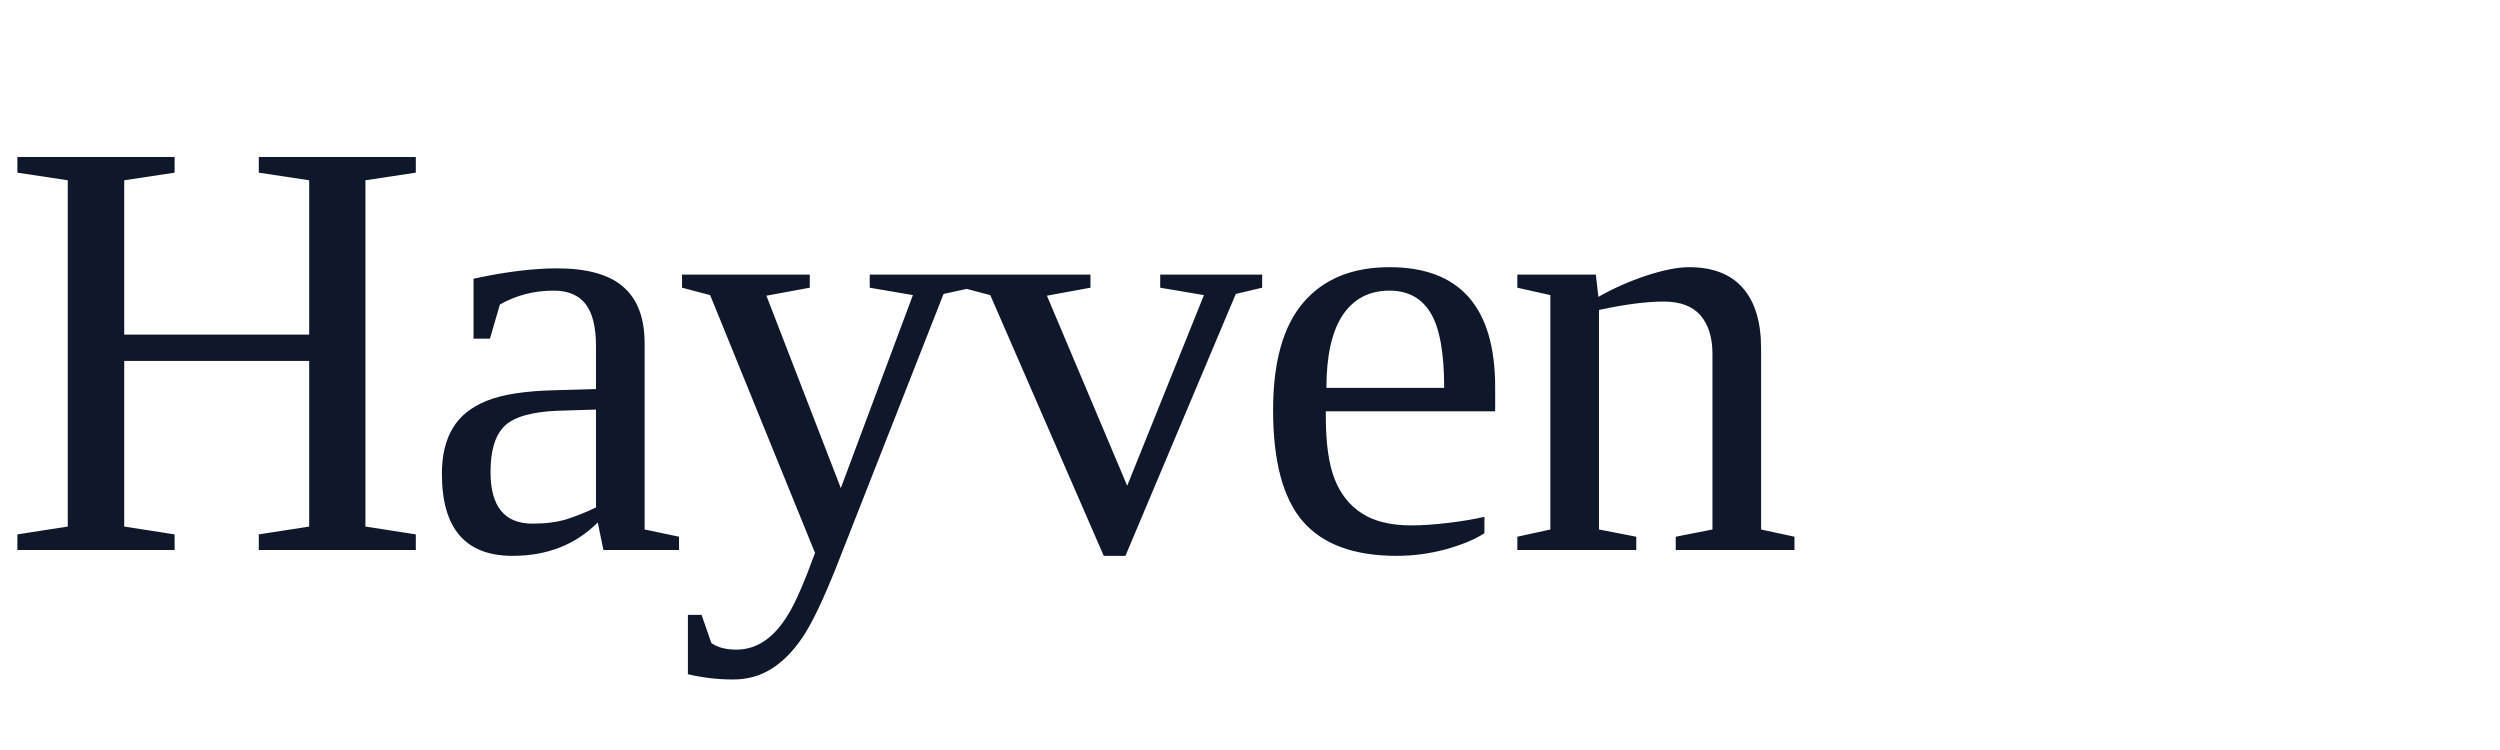
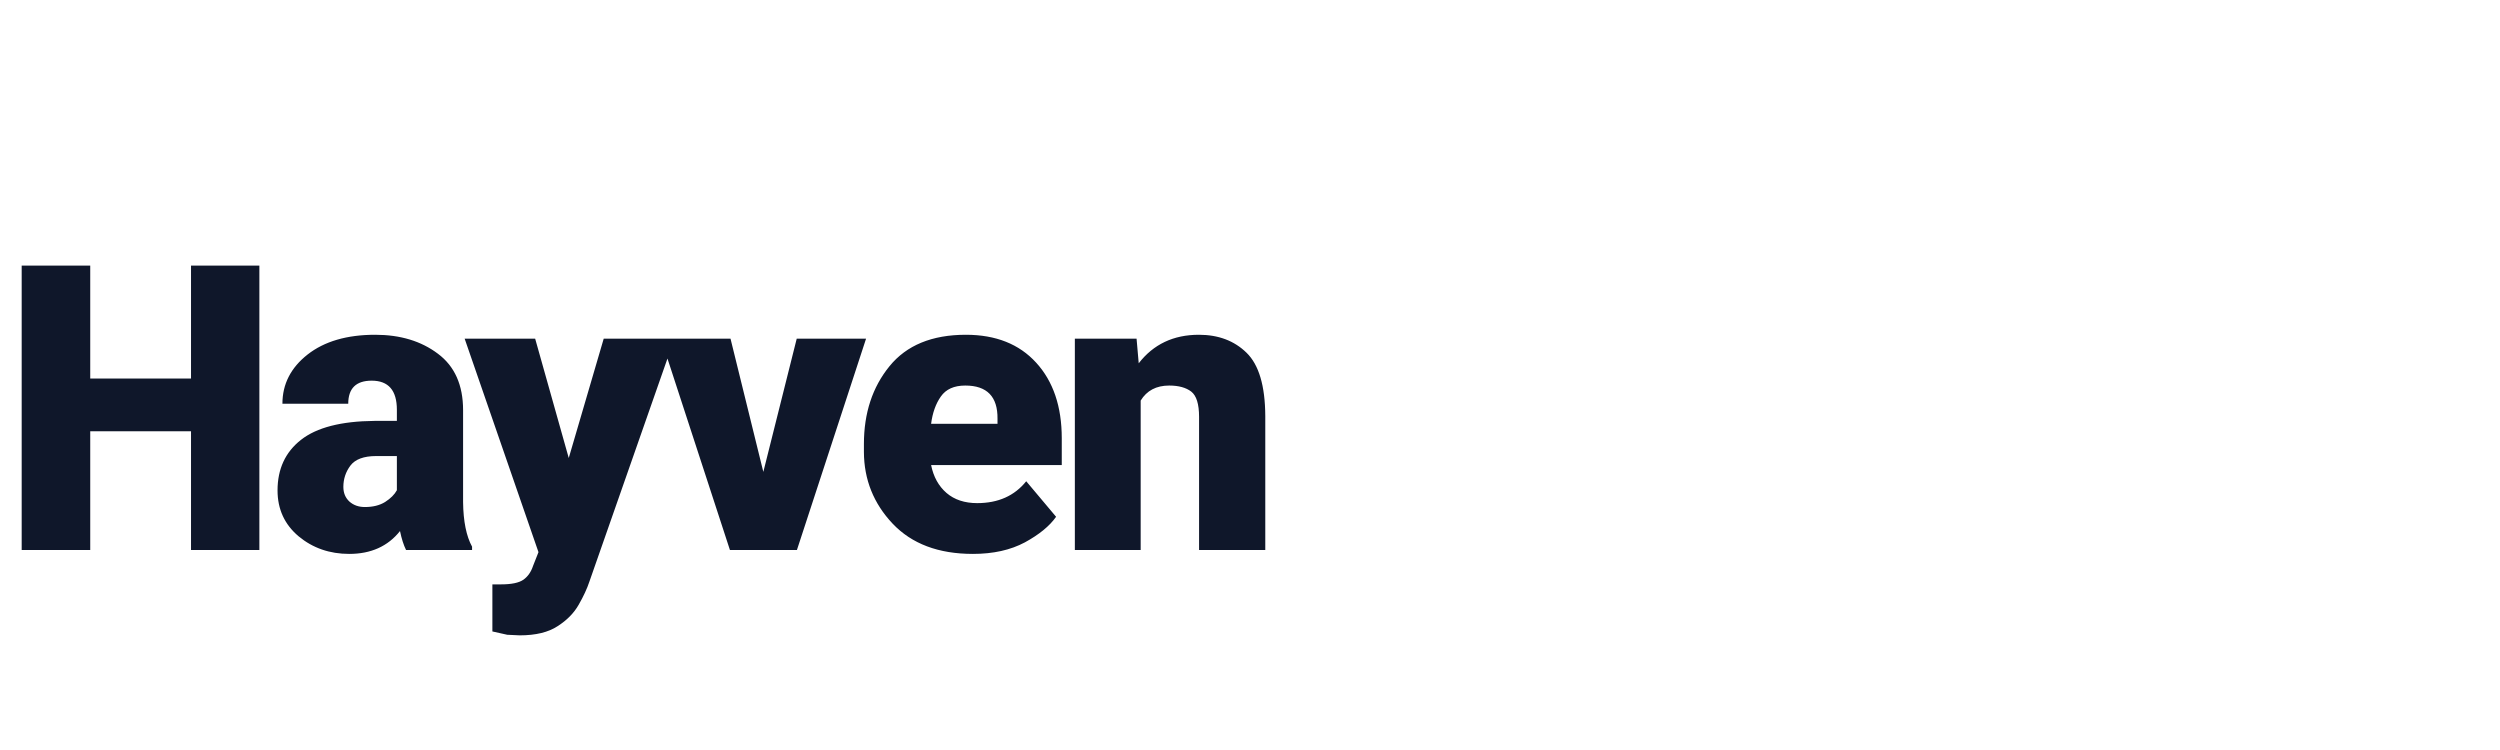
<svg xmlns="http://www.w3.org/2000/svg" viewBox="0 0 200 60" width="200" height="60">
-   <text x="0" y="44" font-family="Georgia, 'Times New Roman', serif" font-size="48" font-weight="400" fill="#0f172a" letter-spacing="-1">Hayven</text>
+   <text x="0" y="44" font-family="-apple-system, BlinkMacSystemFont, 'Segoe UI', Roboto, sans-serif" font-size="32" font-weight="800" fill="#0f172a" letter-spacing="-1">Hayven</text>
</svg>
